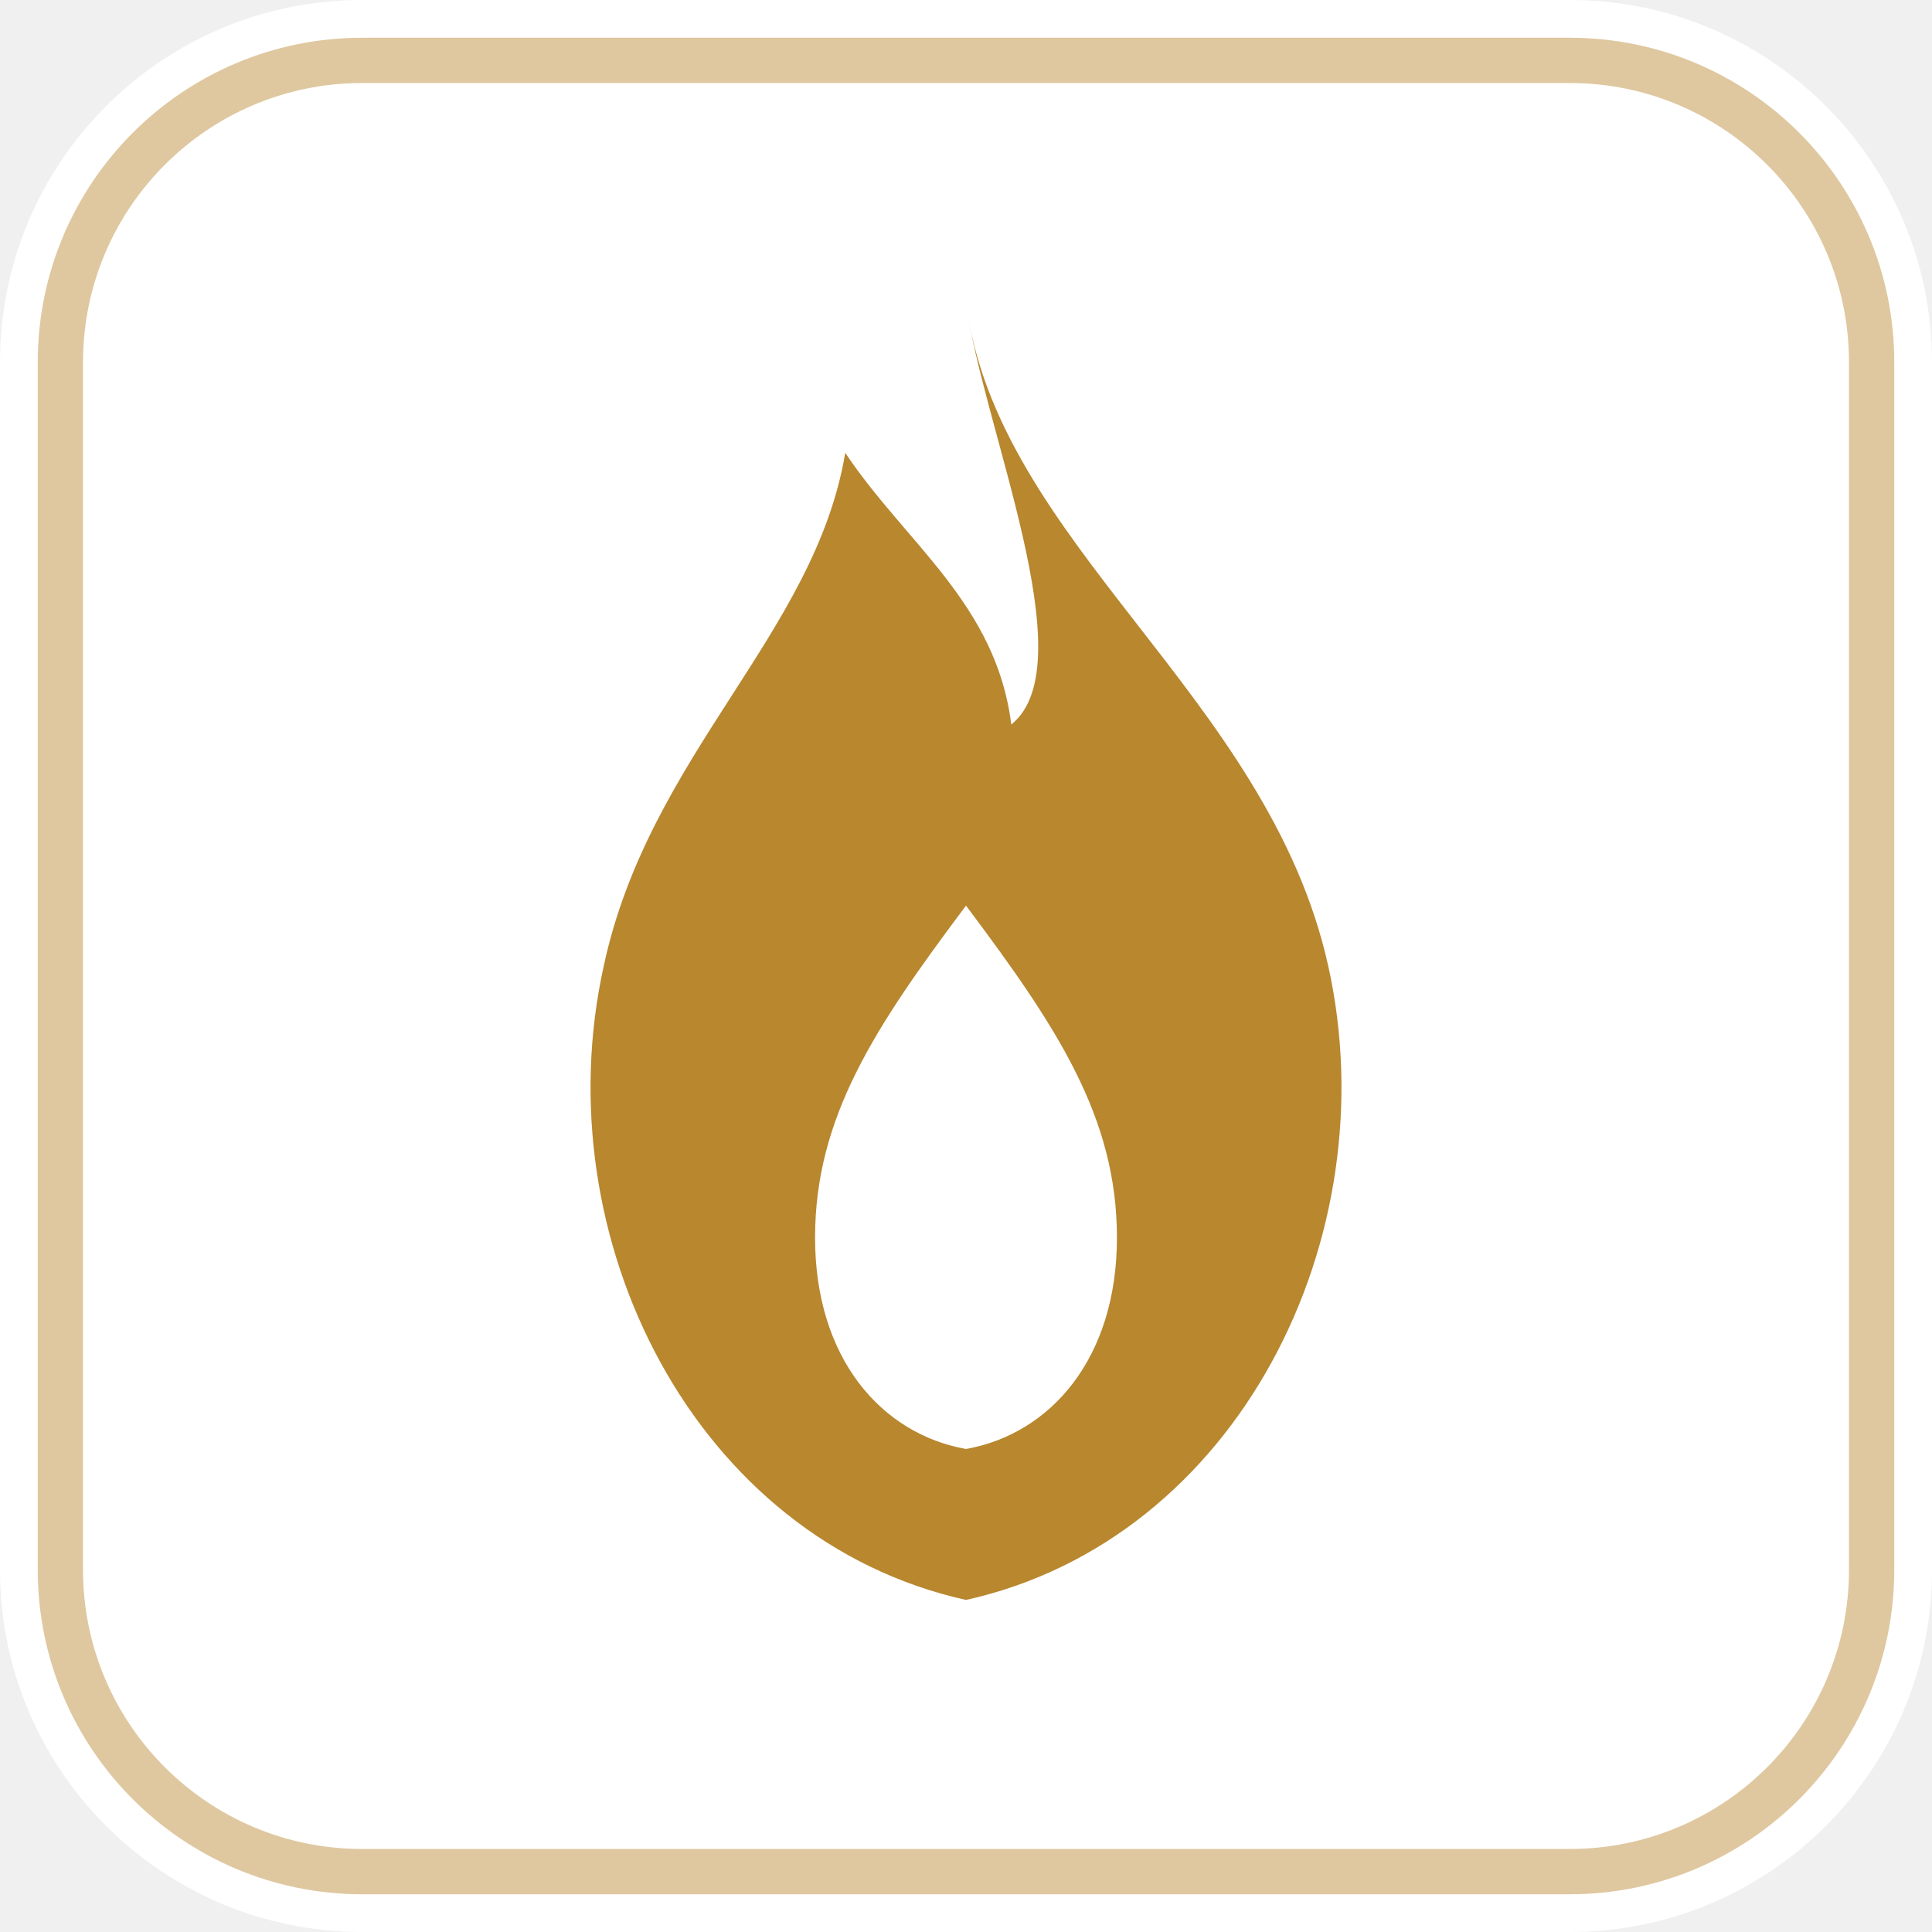
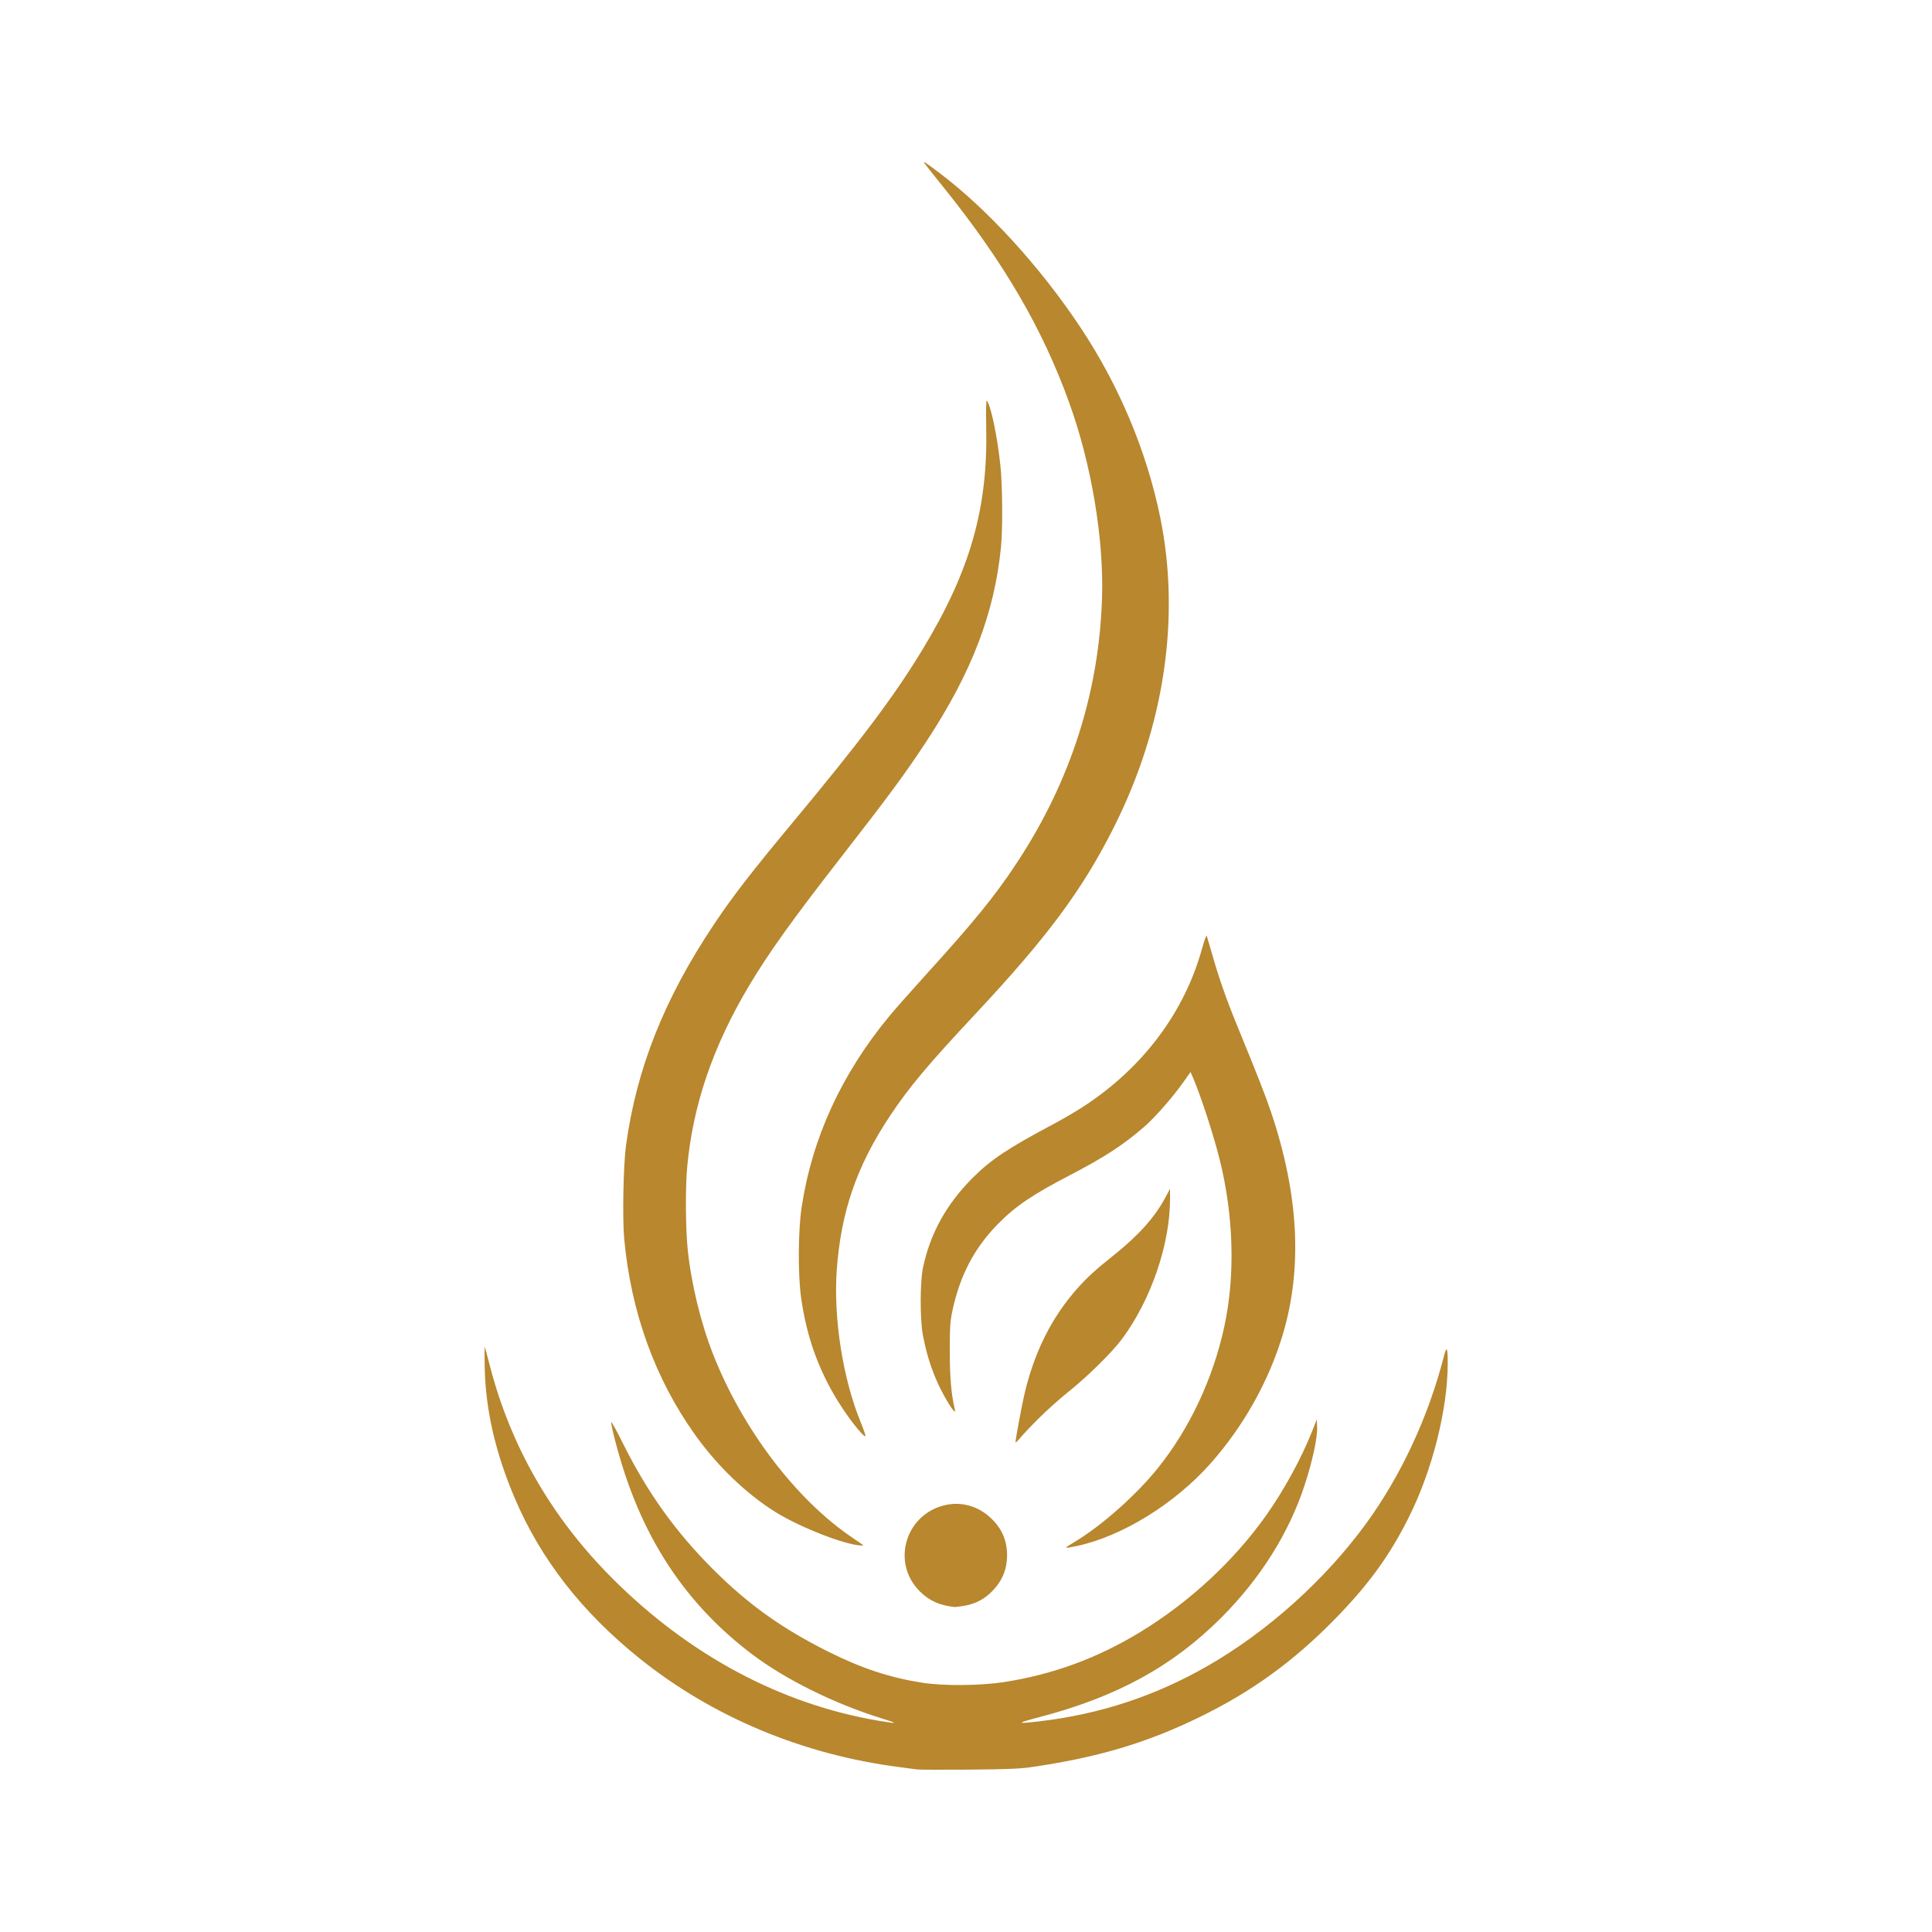
<svg xmlns="http://www.w3.org/2000/svg" viewBox="0 0 64 64">
-   <rect width="64" height="64" rx="12" fill="#FFFFFF" />
-   <rect x="2" y="2" width="60" height="60" rx="10" fill="none" stroke="#B8872E" stroke-opacity="0.45" stroke-width="1.5" />
-   <path d="M32 10 C33 18 42 23 44 32 C46 41 41 51 32 53 C23 51 18 41 20 32 C21.5 25 27 21 28 15 C30 18 33 20 33.5 24 C36 22 32.5 14 32 10 Z" fill="#B8872E" />
-   <path d="M32 30 C35 34 37 37 37 41 C37 45 34.8 47.5 32 48 C29.2 47.5 27 45 27 41 C27 37 29 34 32 30 Z" fill="#FFFFFF" />
+   <rect width="64" height="64" fill="#FFFFFF" />
+   <path fill="#B8872E" fill-rule="evenodd" d="M34.120 58.544 C36.334 58.228 37.967 57.745 39.740 56.880 C41.462 56.039 42.836 55.046 44.201 53.654 C45.333 52.499 46.025 51.548 46.670 50.260 C47.447 48.707 47.956 46.691 47.958 45.160 C47.959 44.637 47.923 44.569 47.832 44.924 C47.321 46.925 46.415 48.875 45.253 50.471 C43.900 52.330 41.984 54.052 40.000 55.189 C38.266 56.183 36.442 56.784 34.440 57.020 C33.649 57.114 33.649 57.088 34.440 56.880 C37.005 56.207 38.848 55.197 40.461 53.582 C41.750 52.290 42.692 50.794 43.212 49.213 C43.478 48.404 43.648 47.613 43.632 47.267 L43.620 47.022 L43.464 47.416 C43.115 48.301 42.528 49.375 41.943 50.199 C40.874 51.708 39.396 53.077 37.766 54.068 C36.343 54.934 34.865 55.475 33.240 55.724 C32.472 55.842 31.244 55.851 30.560 55.744 C29.478 55.575 28.550 55.269 27.441 54.715 C25.904 53.948 24.785 53.148 23.618 51.982 C22.383 50.748 21.449 49.446 20.651 47.844 C20.438 47.417 20.258 47.087 20.250 47.111 C20.225 47.186 20.480 48.160 20.699 48.820 C21.526 51.321 22.900 53.273 24.901 54.790 C26.011 55.630 27.620 56.429 29.181 56.915 C29.773 57.099 29.759 57.112 29.094 57.000 C25.860 56.451 22.817 54.822 20.280 52.281 C18.268 50.266 16.911 47.903 16.220 45.215 C16.142 44.910 16.069 44.642 16.059 44.620 C16.049 44.598 16.047 44.913 16.057 45.320 C16.088 46.714 16.413 48.125 17.048 49.620 C17.910 51.650 19.280 53.408 21.193 54.942 C23.603 56.875 26.584 58.123 29.780 58.536 C30.044 58.571 30.314 58.606 30.380 58.615 C30.446 58.625 31.211 58.627 32.080 58.621 C33.279 58.612 33.771 58.593 34.120 58.544 Z M31.920 53.198 C32.269 53.142 32.556 53.004 32.797 52.779 C33.178 52.422 33.360 52.016 33.360 51.520 C33.360 51.024 33.189 50.633 32.819 50.283 C32.430 49.915 31.909 49.752 31.403 49.840 C30.024 50.080 29.487 51.735 30.469 52.715 C30.780 53.026 31.123 53.181 31.620 53.235 C31.642 53.237 31.777 53.221 31.920 53.198 Z M35.647 51.219 C37.153 50.906 38.922 49.815 40.114 48.464 C41.208 47.225 42.037 45.739 42.496 44.200 C43.148 42.009 43.024 39.591 42.120 36.884 C41.930 36.316 41.708 35.749 40.960 33.920 C40.623 33.097 40.377 32.394 40.156 31.620 C40.068 31.312 39.987 31.033 39.975 31.000 C39.962 30.967 39.893 31.156 39.820 31.420 C39.239 33.528 37.868 35.360 35.915 36.639 C35.660 36.807 35.201 37.076 34.895 37.238 C33.390 38.037 32.823 38.415 32.220 39.019 C31.347 39.894 30.814 40.860 30.574 42.000 C30.476 42.462 30.474 43.701 30.570 44.220 C30.712 44.987 30.953 45.666 31.301 46.284 C31.533 46.694 31.674 46.865 31.629 46.680 C31.512 46.201 31.461 45.599 31.462 44.740 C31.464 43.939 31.475 43.766 31.554 43.400 C31.804 42.241 32.281 41.335 33.060 40.544 C33.642 39.952 34.199 39.575 35.460 38.920 C36.591 38.332 37.221 37.921 37.915 37.317 C38.260 37.017 38.834 36.362 39.190 35.862 L39.439 35.511 L39.522 35.706 C39.778 36.300 40.197 37.585 40.400 38.397 C40.867 40.258 40.924 42.251 40.558 43.940 C40.186 45.662 39.411 47.315 38.366 48.620 C37.641 49.526 36.485 50.550 35.580 51.089 C35.225 51.301 35.228 51.306 35.647 51.219 Z M28.597 51.185 C28.588 51.176 28.427 51.066 28.240 50.940 C26.374 49.682 24.600 47.347 23.624 44.866 C23.212 43.820 22.900 42.531 22.781 41.391 C22.711 40.712 22.701 39.354 22.762 38.680 C22.948 36.620 23.612 34.670 24.811 32.657 C25.455 31.576 26.247 30.470 27.843 28.420 C29.460 26.343 29.998 25.613 30.702 24.540 C32.191 22.269 32.942 20.310 33.159 18.126 C33.220 17.512 33.209 16.086 33.139 15.415 C33.036 14.437 32.817 13.401 32.686 13.270 C32.666 13.250 32.659 13.625 32.670 14.147 C32.728 16.836 32.142 18.896 30.582 21.480 C29.652 23.020 28.548 24.494 26.297 27.200 C24.885 28.898 24.280 29.680 23.651 30.621 C22.008 33.077 21.088 35.388 20.738 37.940 C20.650 38.579 20.615 40.355 20.677 41.030 C20.899 43.463 21.702 45.682 23.033 47.540 C23.777 48.579 24.730 49.492 25.691 50.090 C26.506 50.596 27.976 51.171 28.517 51.196 C28.570 51.198 28.606 51.193 28.597 51.185 Z M34.436 46.959 C34.691 46.705 35.134 46.310 35.420 46.082 C36.027 45.598 36.847 44.788 37.165 44.360 C38.133 43.056 38.764 41.208 38.759 39.692 L38.758 39.380 L38.608 39.662 C38.264 40.309 37.729 40.912 36.920 41.560 C36.258 42.090 36.014 42.314 35.672 42.700 C34.836 43.646 34.268 44.781 33.941 46.160 C33.851 46.540 33.640 47.679 33.640 47.779 C33.640 47.802 33.715 47.730 33.806 47.620 C33.898 47.510 34.181 47.212 34.436 46.959 Z M28.505 47.096 C27.921 45.669 27.606 43.661 27.718 42.080 C27.856 40.143 28.381 38.620 29.486 36.960 C30.117 36.011 30.738 35.270 32.301 33.600 C34.708 31.028 35.868 29.463 36.915 27.371 C38.574 24.058 39.109 20.448 38.434 17.140 C37.985 14.946 37.072 12.772 35.788 10.840 C34.455 8.834 32.691 6.906 31.100 5.714 C30.626 5.359 30.575 5.326 30.622 5.404 C30.640 5.435 30.914 5.781 31.231 6.174 C33.239 8.666 34.522 10.858 35.414 13.325 C36.155 15.373 36.570 17.843 36.506 19.820 C36.405 22.946 35.459 25.887 33.690 28.574 C32.973 29.665 32.270 30.530 30.662 32.300 C30.183 32.828 29.640 33.442 29.457 33.664 C27.869 35.588 26.899 37.707 26.554 40.000 C26.439 40.770 26.430 42.202 26.536 42.974 C26.724 44.349 27.172 45.546 27.917 46.665 C28.243 47.156 28.646 47.641 28.670 47.571 C28.677 47.549 28.603 47.335 28.505 47.096 Z" />
</svg>
